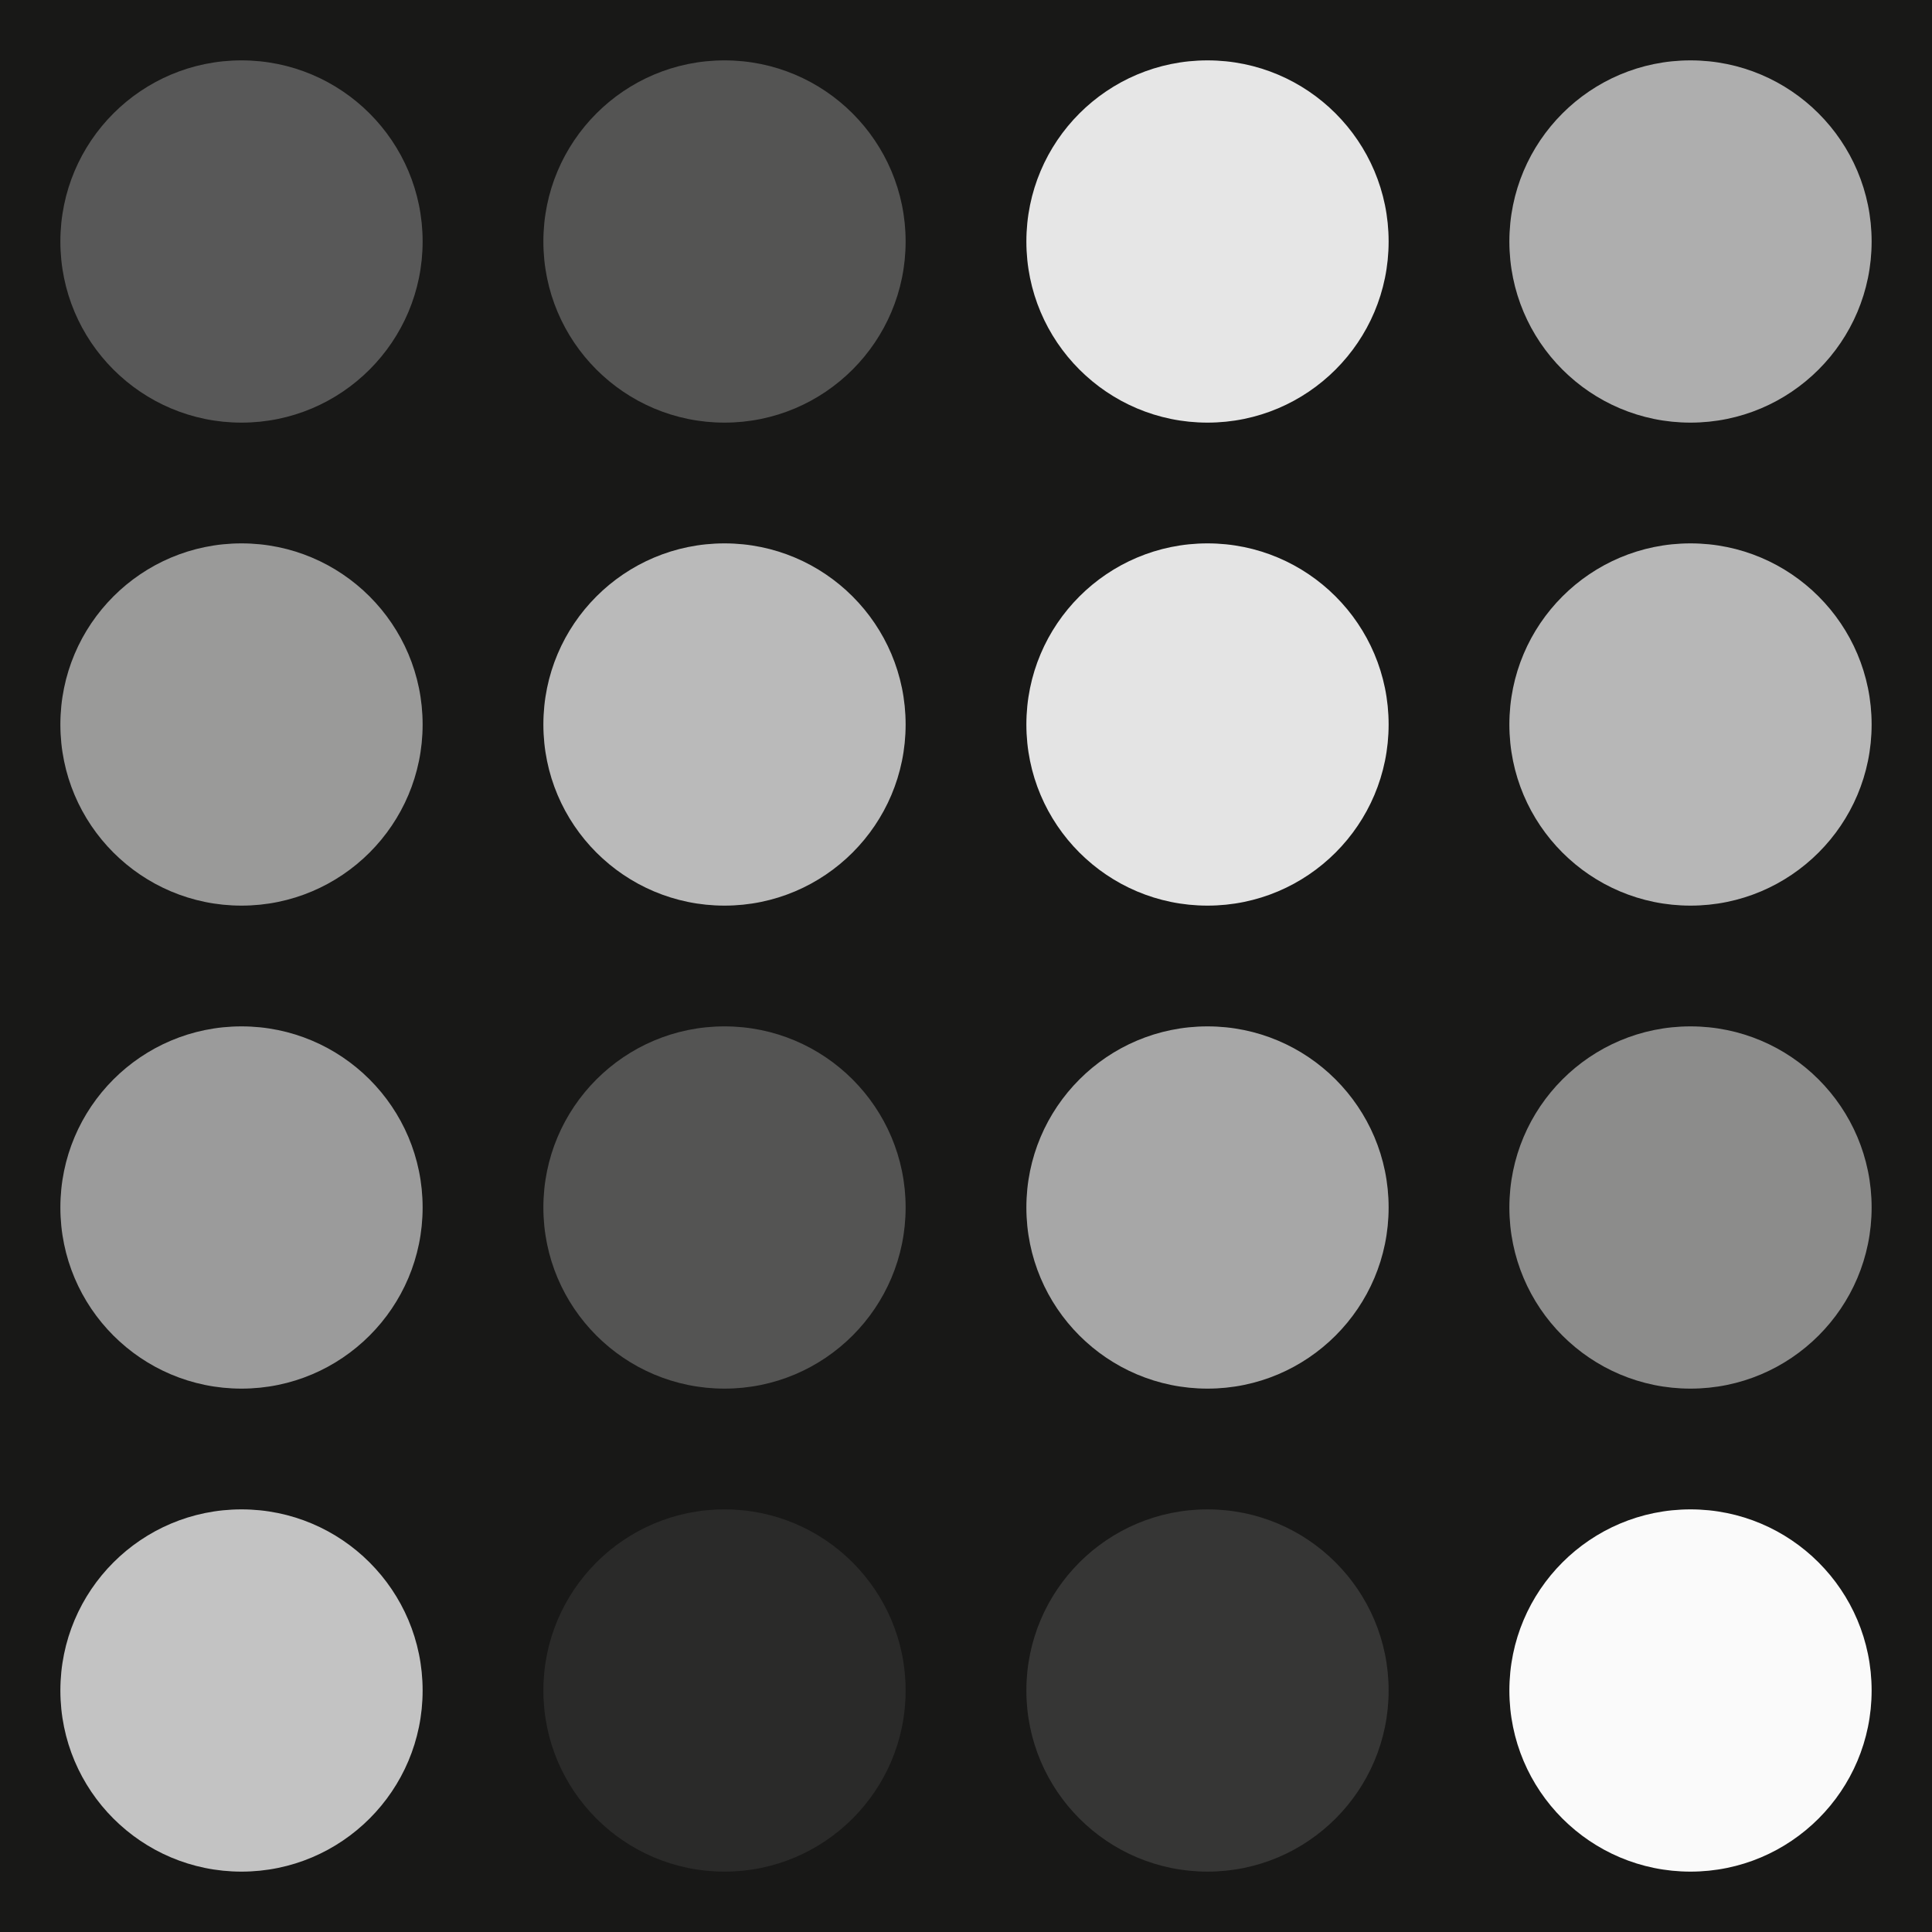
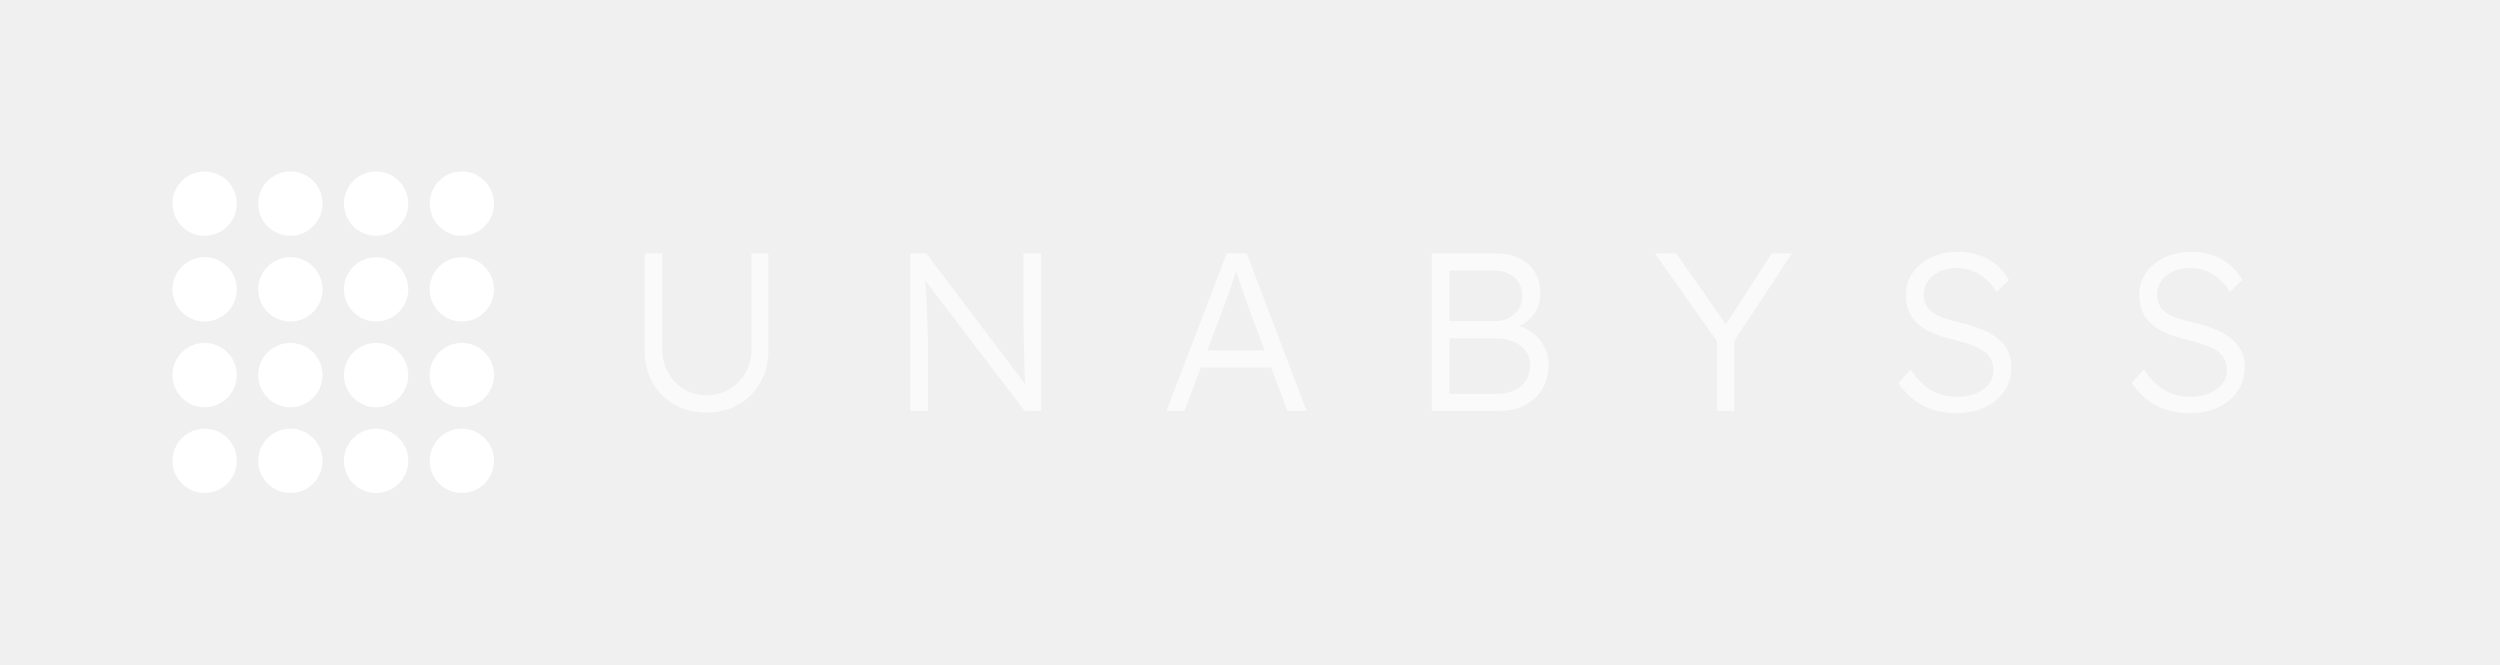
- <svg xmlns="http://www.w3.org/2000/svg" width="32" height="32" viewBox="0 0 32 32">
-   <rect width="32" height="32" fill="#181817" />
-   <g fill="white">
-     <circle cx="4" cy="4" r="3" opacity="0.28" />
-     <circle cx="12" cy="4" r="3" opacity="0.26" />
-     <circle cx="20" cy="4" r="3" opacity="0.89" />
-     <circle cx="28" cy="4" r="3" opacity="0.65" />
-     <circle cx="4" cy="12" r="3" opacity="0.56" />
-     <circle cx="12" cy="12" r="3" opacity="0.7" />
-     <circle cx="20" cy="12" r="3" opacity="0.88" />
-     <circle cx="28" cy="12" r="3" opacity="0.69" />
-     <circle cx="4" cy="20" r="3" opacity="0.57" />
-     <circle cx="12" cy="20" r="3" opacity="0.26" />
-     <circle cx="20" cy="20" r="3" opacity="0.62" />
-     <circle cx="28" cy="20" r="3" opacity="0.5" />
-     <circle cx="4" cy="28" r="3" opacity="0.74" />
-     <circle cx="12" cy="28" r="3" opacity="0.08" />
-     <circle cx="20" cy="28" r="3" opacity="0.13" />
-     <circle cx="28" cy="28" r="3" opacity="0.98" />
+ <svg xmlns="http://www.w3.org/2000/svg" width="301" height="80" viewBox="0 0 233.087 62">
+   <g transform="translate(16 16)">
+     <g fill="#ffffff">
+       <circle cx="3" cy="3" r="3">
+         <animate attributeName="opacity" values="0.84;0.24;0.84" dur="3s" begin="-3.1s" repeatCount="indefinite" calcMode="spline" keySplines="0.4 0 0.6 1;0.4 0 0.6 1" keyTimes="0;0.5;1" />
+       </circle>
+       <circle cx="11" cy="3" r="3">
+         <animate attributeName="opacity" values="0.5;0.24;0.5" dur="2.2s" begin="-3.4s" repeatCount="indefinite" calcMode="spline" keySplines="0.4 0 0.6 1;0.4 0 0.6 1" keyTimes="0;0.5;1" />
+       </circle>
+       <circle cx="19" cy="3" r="3">
+         <animate attributeName="opacity" values="0.73;0.26;0.73" dur="3.1s" begin="-0.5s" repeatCount="indefinite" calcMode="spline" keySplines="0.4 0 0.6 1;0.4 0 0.6 1" keyTimes="0;0.5;1" />
+       </circle>
+       <circle cx="27" cy="3" r="3">
+         <animate attributeName="opacity" values="0.36;0.18;0.36" dur="3.2s" begin="-2.7s" repeatCount="indefinite" calcMode="spline" keySplines="0.4 0 0.6 1;0.4 0 0.6 1" keyTimes="0;0.5;1" />
+       </circle>
+       <circle cx="3" cy="11" r="3">
+         <animate attributeName="opacity" values="0.7;0.37;0.7" dur="2.7s" begin="-0.1s" repeatCount="indefinite" calcMode="spline" keySplines="0.4 0 0.6 1;0.4 0 0.6 1" keyTimes="0;0.5;1" />
+       </circle>
+       <circle cx="11" cy="11" r="3">
+         <animate attributeName="opacity" values="0.64;0.31;0.64" dur="2.1s" begin="-3.4s" repeatCount="indefinite" calcMode="spline" keySplines="0.4 0 0.6 1;0.4 0 0.6 1" keyTimes="0;0.5;1" />
+       </circle>
+       <circle cx="19" cy="11" r="3">
+         <animate attributeName="opacity" values="0.49;0.18;0.49" dur="1.5s" begin="-0.4s" repeatCount="indefinite" calcMode="spline" keySplines="0.4 0 0.6 1;0.4 0 0.6 1" keyTimes="0;0.5;1" />
+       </circle>
+       <circle cx="27" cy="11" r="3">
+         <animate attributeName="opacity" values="0.74;0.56;0.74" dur="1.5s" begin="-0.2s" repeatCount="indefinite" calcMode="spline" keySplines="0.4 0 0.6 1;0.4 0 0.6 1" keyTimes="0;0.5;1" />
+       </circle>
+       <circle cx="3" cy="19" r="3">
+         <animate attributeName="opacity" values="0.14;0.48;0.14" dur="1.2s" begin="-1.8s" repeatCount="indefinite" calcMode="spline" keySplines="0.4 0 0.6 1;0.4 0 0.6 1" keyTimes="0;0.5;1" />
+       </circle>
+       <circle cx="11" cy="19" r="3">
+         <animate attributeName="opacity" values="0.56;0.62;0.56" dur="2.8s" begin="-1.7s" repeatCount="indefinite" calcMode="spline" keySplines="0.4 0 0.6 1;0.4 0 0.6 1" keyTimes="0;0.5;1" />
+       </circle>
+       <circle cx="19" cy="19" r="3">
+         <animate attributeName="opacity" values="0.37;0.34;0.37" dur="1.8s" begin="-2.8s" repeatCount="indefinite" calcMode="spline" keySplines="0.4 0 0.6 1;0.4 0 0.6 1" keyTimes="0;0.5;1" />
+       </circle>
+       <circle cx="27" cy="19" r="3">
+         <animate attributeName="opacity" values="1;0.64;1" dur="1.8s" begin="-1.6s" repeatCount="indefinite" calcMode="spline" keySplines="0.4 0 0.6 1;0.4 0 0.6 1" keyTimes="0;0.5;1" />
+       </circle>
+       <circle cx="3" cy="27" r="3">
+         <animate attributeName="opacity" values="0.47;0.71;0.47" dur="2.8s" begin="-1.4s" repeatCount="indefinite" calcMode="spline" keySplines="0.4 0 0.6 1;0.4 0 0.6 1" keyTimes="0;0.5;1" />
+       </circle>
+       <circle cx="11" cy="27" r="3">
+         <animate attributeName="opacity" values="0.57;0.13;0.57" dur="1.7s" begin="-3.3s" repeatCount="indefinite" calcMode="spline" keySplines="0.4 0 0.6 1;0.4 0 0.6 1" keyTimes="0;0.5;1" />
+       </circle>
+       <circle cx="19" cy="27" r="3">
+         <animate attributeName="opacity" values="0.51;0.11;0.51" dur="2.5s" begin="-0.5s" repeatCount="indefinite" calcMode="spline" keySplines="0.4 0 0.6 1;0.4 0 0.6 1" keyTimes="0;0.5;1" />
+       </circle>
+       <circle cx="27" cy="27" r="3">
+         <animate attributeName="opacity" values="0.69;0.89;0.69" dur="1.2s" begin="-1.6s" repeatCount="indefinite" calcMode="spline" keySplines="0.4 0 0.6 1;0.4 0 0.6 1" keyTimes="0;0.5;1" />
+       </circle>
+     </g>
+     <g transform="translate(44.058 7.5) scale(1.5)" fill="#fafafa">
+       <path d="M3.836 9.996C3.099 9.996 2.441 9.833 1.862 9.506C1.283 9.17 0.826 8.713 0.49 8.134C0.163 7.546 0 6.883 0 6.146V0.098H1.092V6.02C1.092 6.571 1.213 7.065 1.456 7.504C1.699 7.943 2.025 8.288 2.436 8.54C2.856 8.792 3.323 8.918 3.836 8.918C4.377 8.918 4.858 8.792 5.278 8.54C5.707 8.288 6.043 7.943 6.286 7.504C6.529 7.065 6.65 6.571 6.65 6.02V0.098H7.7V6.146C7.7 6.883 7.532 7.546 7.196 8.134C6.869 8.713 6.412 9.17 5.824 9.506C5.245 9.833 4.583 9.996 3.836 9.996Z" />
+       <path d="M16.529 9.898V0.098H17.523L23.935 8.582L23.739 8.834C23.711 8.685 23.688 8.461 23.669 8.162C23.66 7.863 23.646 7.527 23.627 7.154C23.618 6.771 23.608 6.375 23.599 5.964C23.59 5.553 23.58 5.152 23.571 4.76C23.571 4.368 23.571 4.013 23.571 3.696V0.098H24.663V9.898H23.641L17.257 1.526L17.425 1.232C17.453 1.605 17.476 1.974 17.495 2.338C17.523 2.702 17.542 3.052 17.551 3.388C17.57 3.724 17.584 4.032 17.593 4.312C17.602 4.592 17.607 4.83 17.607 5.026C17.616 5.222 17.621 5.362 17.621 5.446V9.898H16.529Z" />
+       <path d="M32.456 9.898L36.209 0.098H37.455L41.178 9.898H39.989L37.594 3.542C37.529 3.365 37.455 3.159 37.37 2.926C37.296 2.683 37.212 2.436 37.118 2.184C37.035 1.923 36.95 1.671 36.867 1.428C36.792 1.185 36.722 0.971 36.657 0.784H36.937C36.862 1.017 36.782 1.255 36.699 1.498C36.624 1.731 36.544 1.969 36.461 2.212C36.377 2.445 36.292 2.679 36.209 2.912C36.124 3.145 36.041 3.379 35.956 3.612L33.577 9.898H32.456ZM34.053 7.196L34.459 6.132H39.093L39.541 7.196H34.053Z" />
+       <path d="M48.968 9.898V0.098H52.944C53.514 0.098 54.004 0.201 54.414 0.406C54.834 0.602 55.156 0.887 55.38 1.26C55.604 1.624 55.716 2.058 55.716 2.562C55.716 3.103 55.562 3.57 55.254 3.962C54.946 4.345 54.526 4.611 53.994 4.76L53.966 4.494C54.424 4.578 54.82 4.741 55.156 4.984C55.492 5.217 55.754 5.507 55.94 5.852C56.136 6.197 56.234 6.585 56.234 7.014C56.234 7.453 56.16 7.849 56.01 8.204C55.861 8.559 55.646 8.862 55.366 9.114C55.096 9.366 54.764 9.562 54.372 9.702C53.99 9.833 53.56 9.898 53.084 9.898H48.968ZM50.06 8.834H53C53.42 8.834 53.784 8.764 54.092 8.624C54.41 8.475 54.652 8.265 54.82 7.994C54.998 7.723 55.086 7.411 55.086 7.056C55.086 6.72 54.993 6.426 54.806 6.174C54.629 5.922 54.377 5.726 54.05 5.586C53.733 5.446 53.36 5.376 52.93 5.376H50.06V8.834ZM50.06 4.312H52.86C53.196 4.312 53.495 4.247 53.756 4.116C54.018 3.976 54.223 3.789 54.372 3.556C54.522 3.313 54.596 3.043 54.596 2.744C54.596 2.268 54.433 1.885 54.106 1.596C53.789 1.307 53.341 1.162 52.762 1.162H50.06V4.312Z" />
+       <path d="M66.707 9.898V5.012L66.805 5.698L62.843 0.098H64.173L67.421 4.746L67.127 4.718L70.109 0.098H71.369L67.575 5.852L67.785 4.9V9.898H66.707Z" />
+       <path d="M81.557 10.038C81.062 10.038 80.596 9.968 80.157 9.828C79.718 9.688 79.317 9.478 78.953 9.198C78.589 8.918 78.267 8.573 77.987 8.162L78.743 7.322C79.181 7.947 79.629 8.386 80.087 8.638C80.553 8.89 81.076 9.016 81.655 9.016C82.075 9.016 82.457 8.946 82.803 8.806C83.148 8.666 83.419 8.47 83.615 8.218C83.811 7.966 83.909 7.677 83.909 7.35C83.909 7.135 83.871 6.944 83.797 6.776C83.731 6.608 83.629 6.459 83.489 6.328C83.349 6.197 83.176 6.081 82.971 5.978C82.766 5.875 82.528 5.782 82.257 5.698C81.996 5.614 81.701 5.53 81.375 5.446C80.899 5.334 80.479 5.203 80.115 5.054C79.76 4.895 79.457 4.704 79.205 4.48C78.962 4.256 78.775 3.999 78.645 3.71C78.523 3.411 78.463 3.061 78.463 2.66C78.463 2.277 78.542 1.923 78.701 1.596C78.869 1.269 79.097 0.989 79.387 0.756C79.676 0.513 80.017 0.327 80.409 0.196C80.801 0.065 81.221 0 81.669 0C82.173 0 82.621 0.07 83.013 0.21C83.414 0.341 83.769 0.537 84.077 0.798C84.385 1.059 84.651 1.372 84.875 1.736L84.105 2.492C83.909 2.184 83.685 1.918 83.433 1.694C83.19 1.47 82.919 1.302 82.621 1.19C82.332 1.069 82.01 1.008 81.655 1.008C81.244 1.008 80.88 1.078 80.563 1.218C80.255 1.358 80.012 1.554 79.835 1.806C79.657 2.049 79.569 2.329 79.569 2.646C79.569 2.879 79.611 3.089 79.695 3.276C79.779 3.453 79.909 3.612 80.087 3.752C80.273 3.883 80.511 4.004 80.801 4.116C81.1 4.219 81.454 4.317 81.865 4.41C82.35 4.522 82.784 4.657 83.167 4.816C83.559 4.975 83.89 5.166 84.161 5.39C84.441 5.605 84.651 5.857 84.791 6.146C84.94 6.435 85.015 6.767 85.015 7.14C85.015 7.719 84.87 8.227 84.581 8.666C84.291 9.095 83.885 9.431 83.363 9.674C82.85 9.917 82.248 10.038 81.557 10.038Z" />
+       <path d="M96.074 10.038C95.58 10.038 95.113 9.968 94.674 9.828C94.236 9.688 93.834 9.478 93.47 9.198C93.106 8.918 92.784 8.573 92.504 8.162L93.26 7.322C93.699 7.947 94.147 8.386 94.604 8.638C95.071 8.89 95.594 9.016 96.172 9.016C96.592 9.016 96.975 8.946 97.32 8.806C97.666 8.666 97.936 8.47 98.132 8.218C98.328 7.966 98.426 7.677 98.426 7.35C98.426 7.135 98.389 6.944 98.314 6.776C98.249 6.608 98.146 6.459 98.006 6.328C97.866 6.197 97.694 6.081 97.488 5.978C97.283 5.875 97.045 5.782 96.774 5.698C96.513 5.614 96.219 5.53 95.892 5.446C95.416 5.334 94.996 5.203 94.632 5.054C94.278 4.895 93.974 4.704 93.722 4.48C93.48 4.256 93.293 3.999 93.162 3.71C93.041 3.411 92.98 3.061 92.98 2.66C92.98 2.277 93.06 1.923 93.218 1.596C93.386 1.269 93.615 0.989 93.904 0.756C94.194 0.513 94.534 0.327 94.926 0.196C95.318 0.065 95.738 0 96.186 0C96.69 0 97.138 0.07 97.53 0.21C97.932 0.341 98.286 0.537 98.594 0.798C98.902 1.059 99.168 1.372 99.392 1.736L98.622 2.492C98.426 2.184 98.202 1.918 97.95 1.694C97.708 1.47 97.437 1.302 97.138 1.19C96.849 1.069 96.527 1.008 96.172 1.008C95.762 1.008 95.398 1.078 95.08 1.218C94.772 1.358 94.53 1.554 94.352 1.806C94.175 2.049 94.086 2.329 94.086 2.646C94.086 2.879 94.128 3.089 94.212 3.276C94.296 3.453 94.427 3.612 94.604 3.752C94.791 3.883 95.029 4.004 95.318 4.116C95.617 4.219 95.972 4.317 96.382 4.41C96.868 4.522 97.302 4.657 97.684 4.816C98.076 4.975 98.408 5.166 98.678 5.39C98.958 5.605 99.168 5.857 99.308 6.146C99.458 6.435 99.532 6.767 99.532 7.14C99.532 7.719 99.388 8.227 99.098 8.666C98.809 9.095 98.403 9.431 97.88 9.674C97.367 9.917 96.765 10.038 96.074 10.038Z" />
+     </g>
  </g>
</svg>
